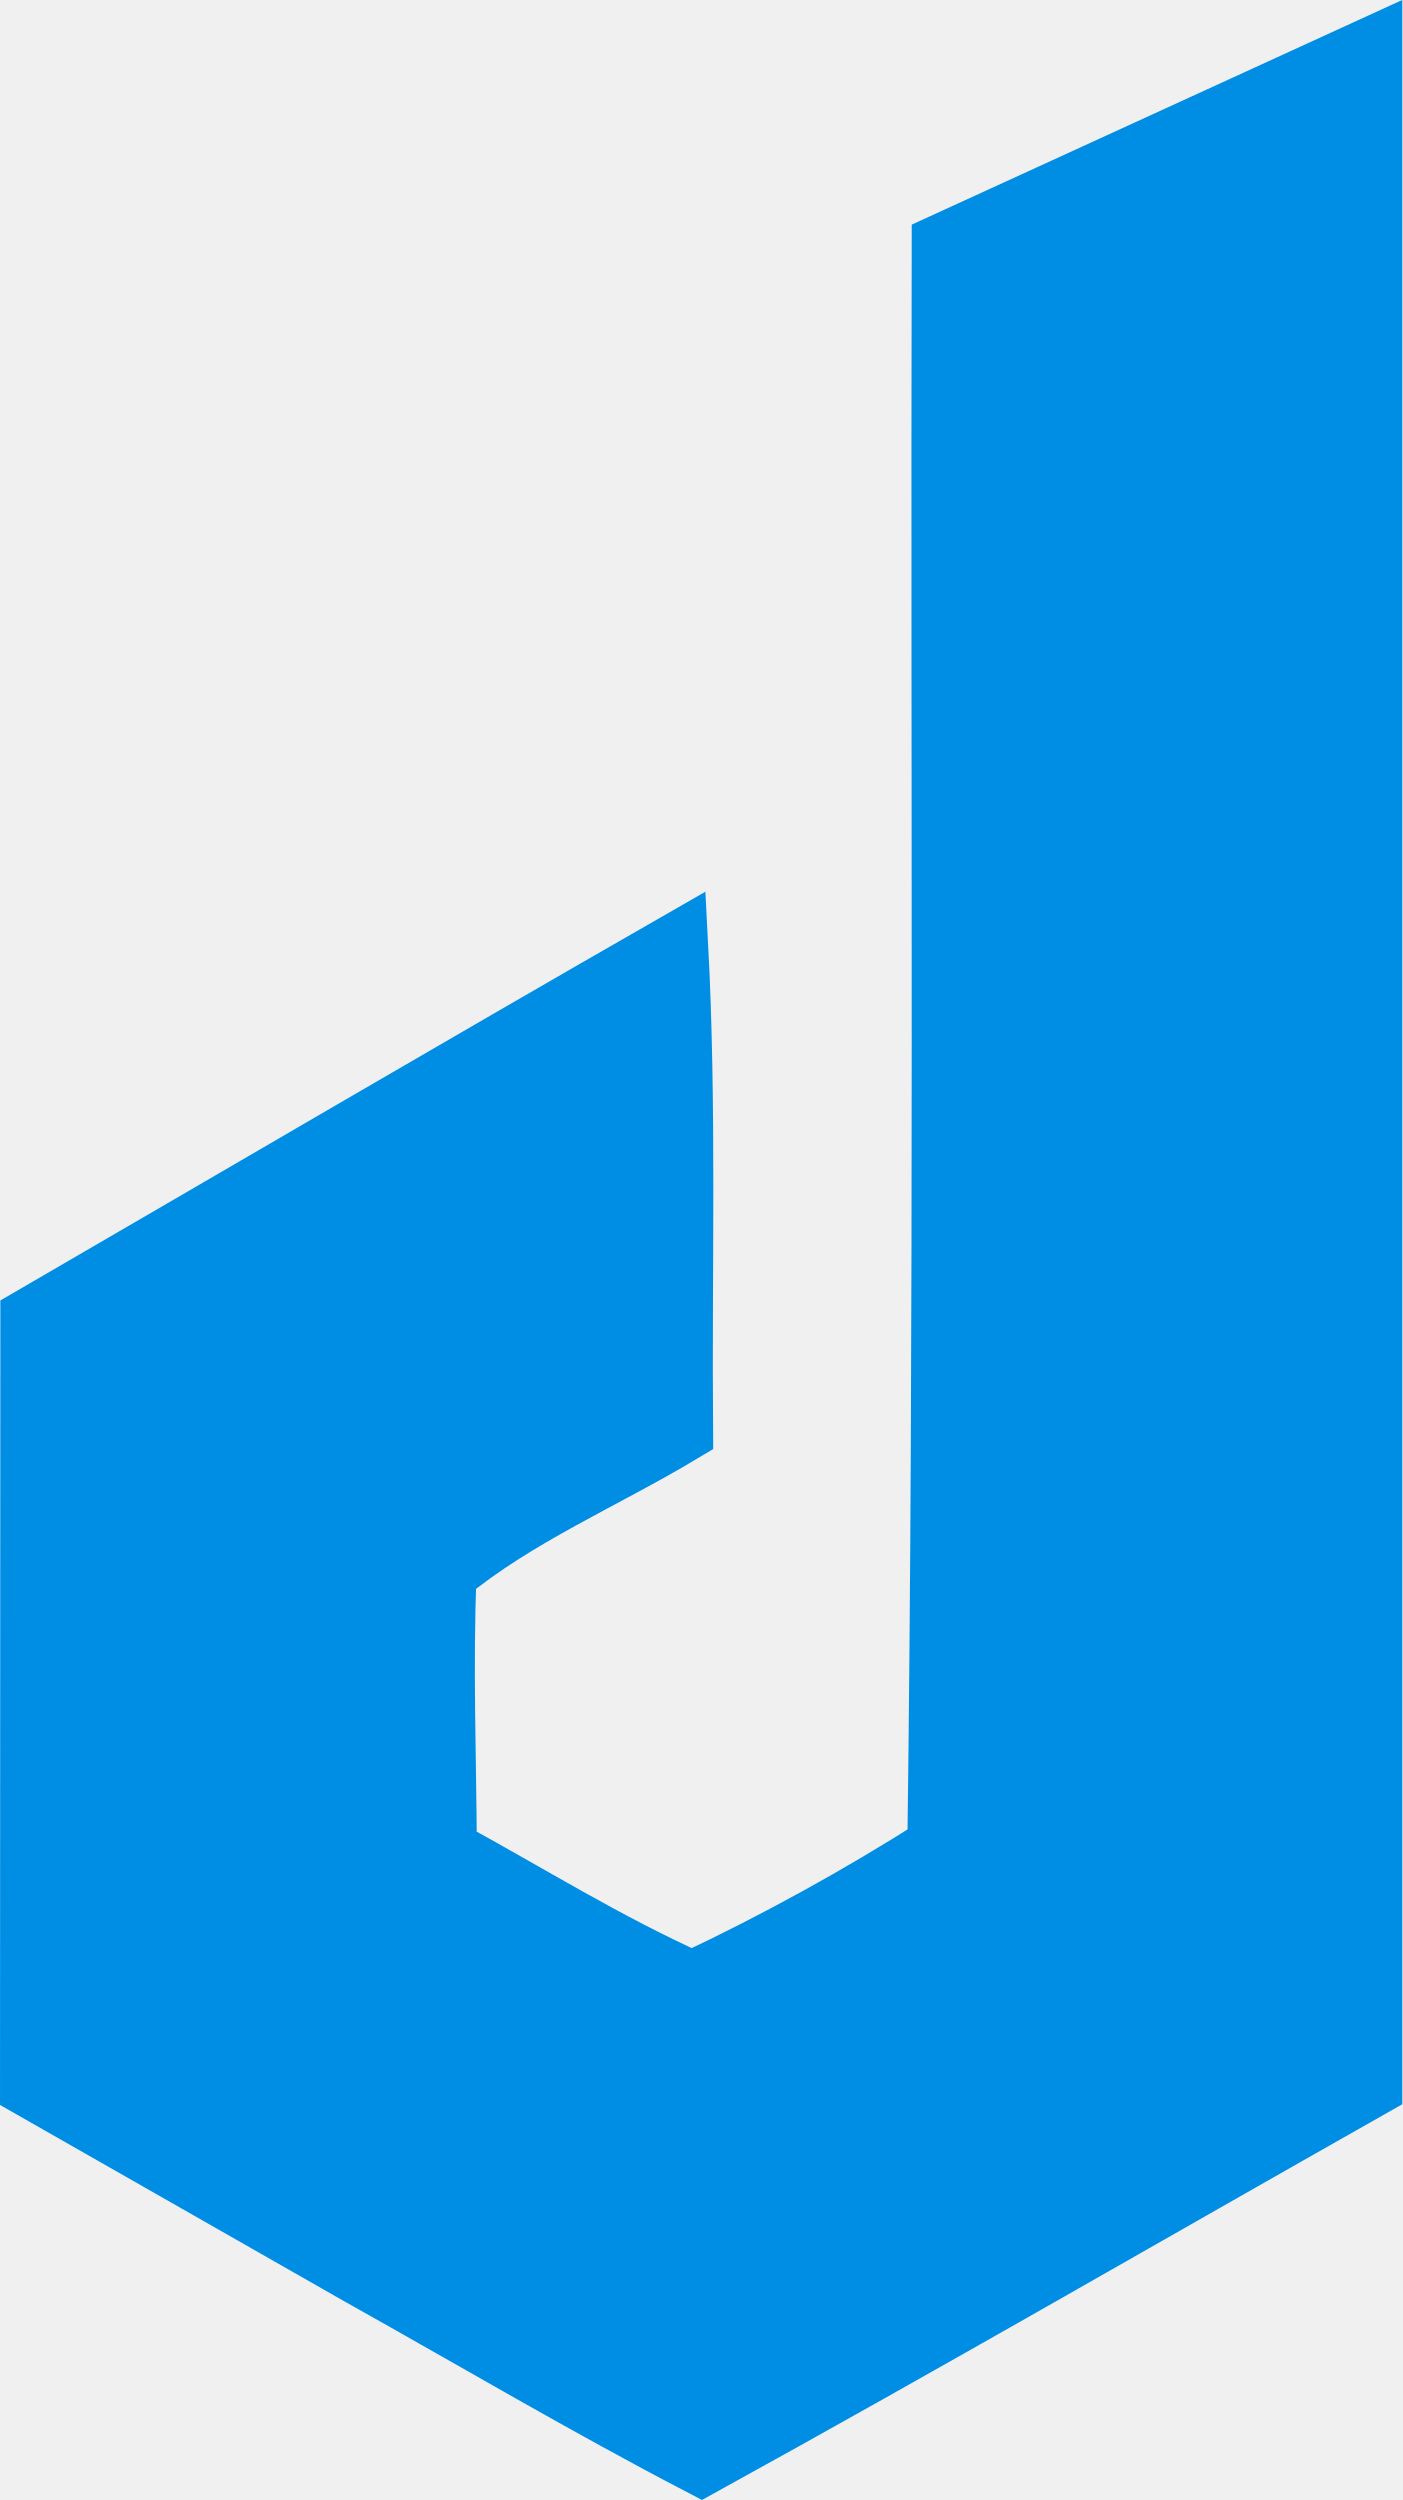
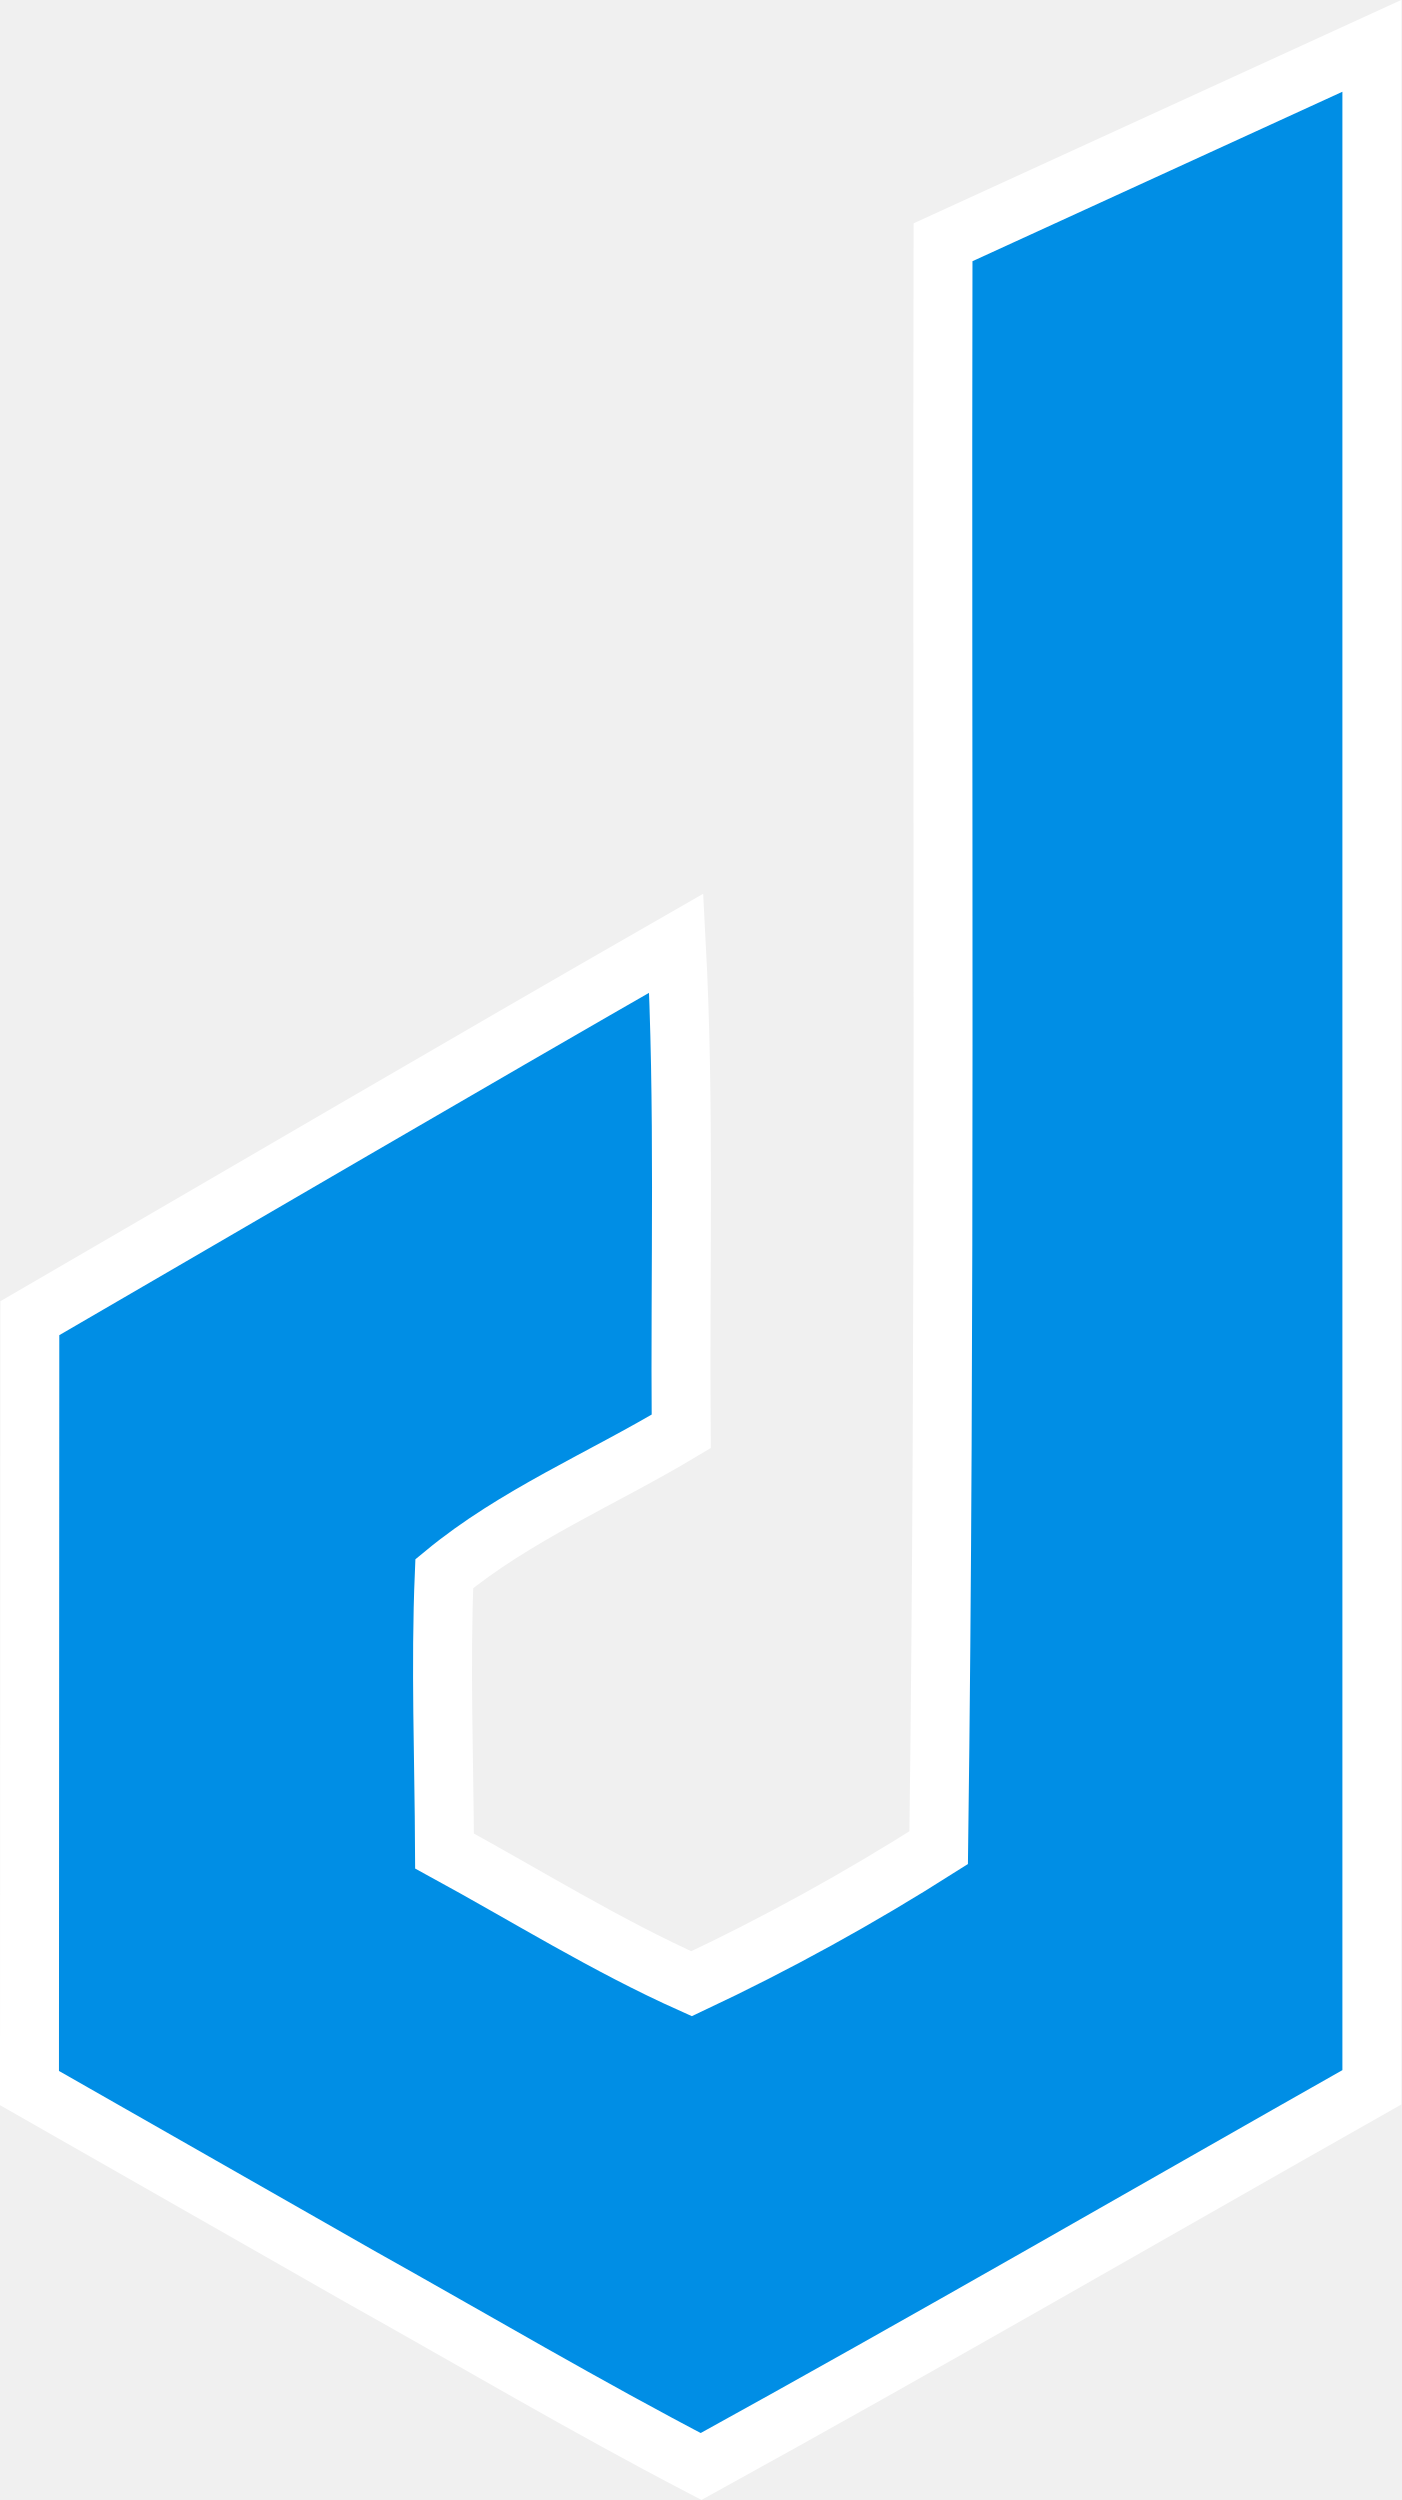
- <svg xmlns="http://www.w3.org/2000/svg" width="23.842mm" height="42.504mm" viewBox="0 0 23.842 42.504" version="1.1" id="svg8">
+ <svg xmlns="http://www.w3.org/2000/svg" width="23.777mm" height="42.417mm" viewBox="0 0 23.777 42.417" version="1.1" id="svg8">
  <defs id="defs2" />
-   <g style="display:inline" id="g1582" transform="translate(-51.41331,-108.2767)">
+   <g style="display:inline" id="g1582" transform="translate(-51.44582,-108.3273)">
    <g transform="scale(0.2645833)" id="g1474" />
    <g transform="scale(0.2645833)" id="g1476" />
-     <path style="fill:#008ee5;fill-opacity:1;stroke:#008ee5;stroke-width:1.065;stroke-linecap:butt;stroke-linejoin:miter;stroke-miterlimit:4;stroke-dasharray:none;stroke-dashoffset:0;stroke-opacity:1;paint-order:normal" d="m 57.592,146.975 c -1.882,-1.073 -3.764,-2.147 -5.646,-3.22 0.002,-4.354 0.004,-8.708 0.006,-13.062 3.655,-2.122 7.301,-4.26 10.968,-6.363 0.146,2.757 0.062,5.522 0.084,8.283 -1.338,0.803 -2.817,1.421 -4.02,2.414 -0.066,1.568 -0.003,3.138 0.004,4.706 1.392,0.759 2.743,1.604 4.191,2.252 1.442,-0.678 2.848,-1.453 4.193,-2.308 0.12,-9.079 0.054,-18.159 0.074,-27.239 2.425,-1.111 4.85,-2.223 7.276,-3.333 0,11.546 0,23.091 0,34.637 -3.792,2.147 -7.564,4.331 -11.381,6.434 -1.945,-1.013 -3.837,-2.131 -5.75,-3.202 z" id="path2274" />
+     <path style="fill:#008ee5;fill-opacity:1;stroke:#ffffff;stroke-width:1;stroke-linecap:butt;stroke-linejoin:miter;stroke-miterlimit:4;stroke-dasharray:none;stroke-dashoffset:0;stroke-opacity:1;paint-order:normal" d="m 57.592,146.975 c -1.882,-1.073 -3.764,-2.147 -5.646,-3.22 0.002,-4.354 0.004,-8.708 0.006,-13.062 3.655,-2.122 7.301,-4.26 10.968,-6.363 0.146,2.757 0.062,5.522 0.084,8.283 -1.338,0.803 -2.817,1.421 -4.02,2.414 -0.066,1.568 -0.003,3.138 0.004,4.706 1.392,0.759 2.743,1.604 4.191,2.252 1.442,-0.678 2.848,-1.453 4.193,-2.308 0.12,-9.079 0.054,-18.159 0.074,-27.239 2.425,-1.111 4.85,-2.223 7.276,-3.333 0,11.546 0,23.091 0,34.637 -3.792,2.147 -7.564,4.331 -11.381,6.434 -1.945,-1.013 -3.837,-2.131 -5.75,-3.202 z" id="path2274" />
  </g>
</svg>
